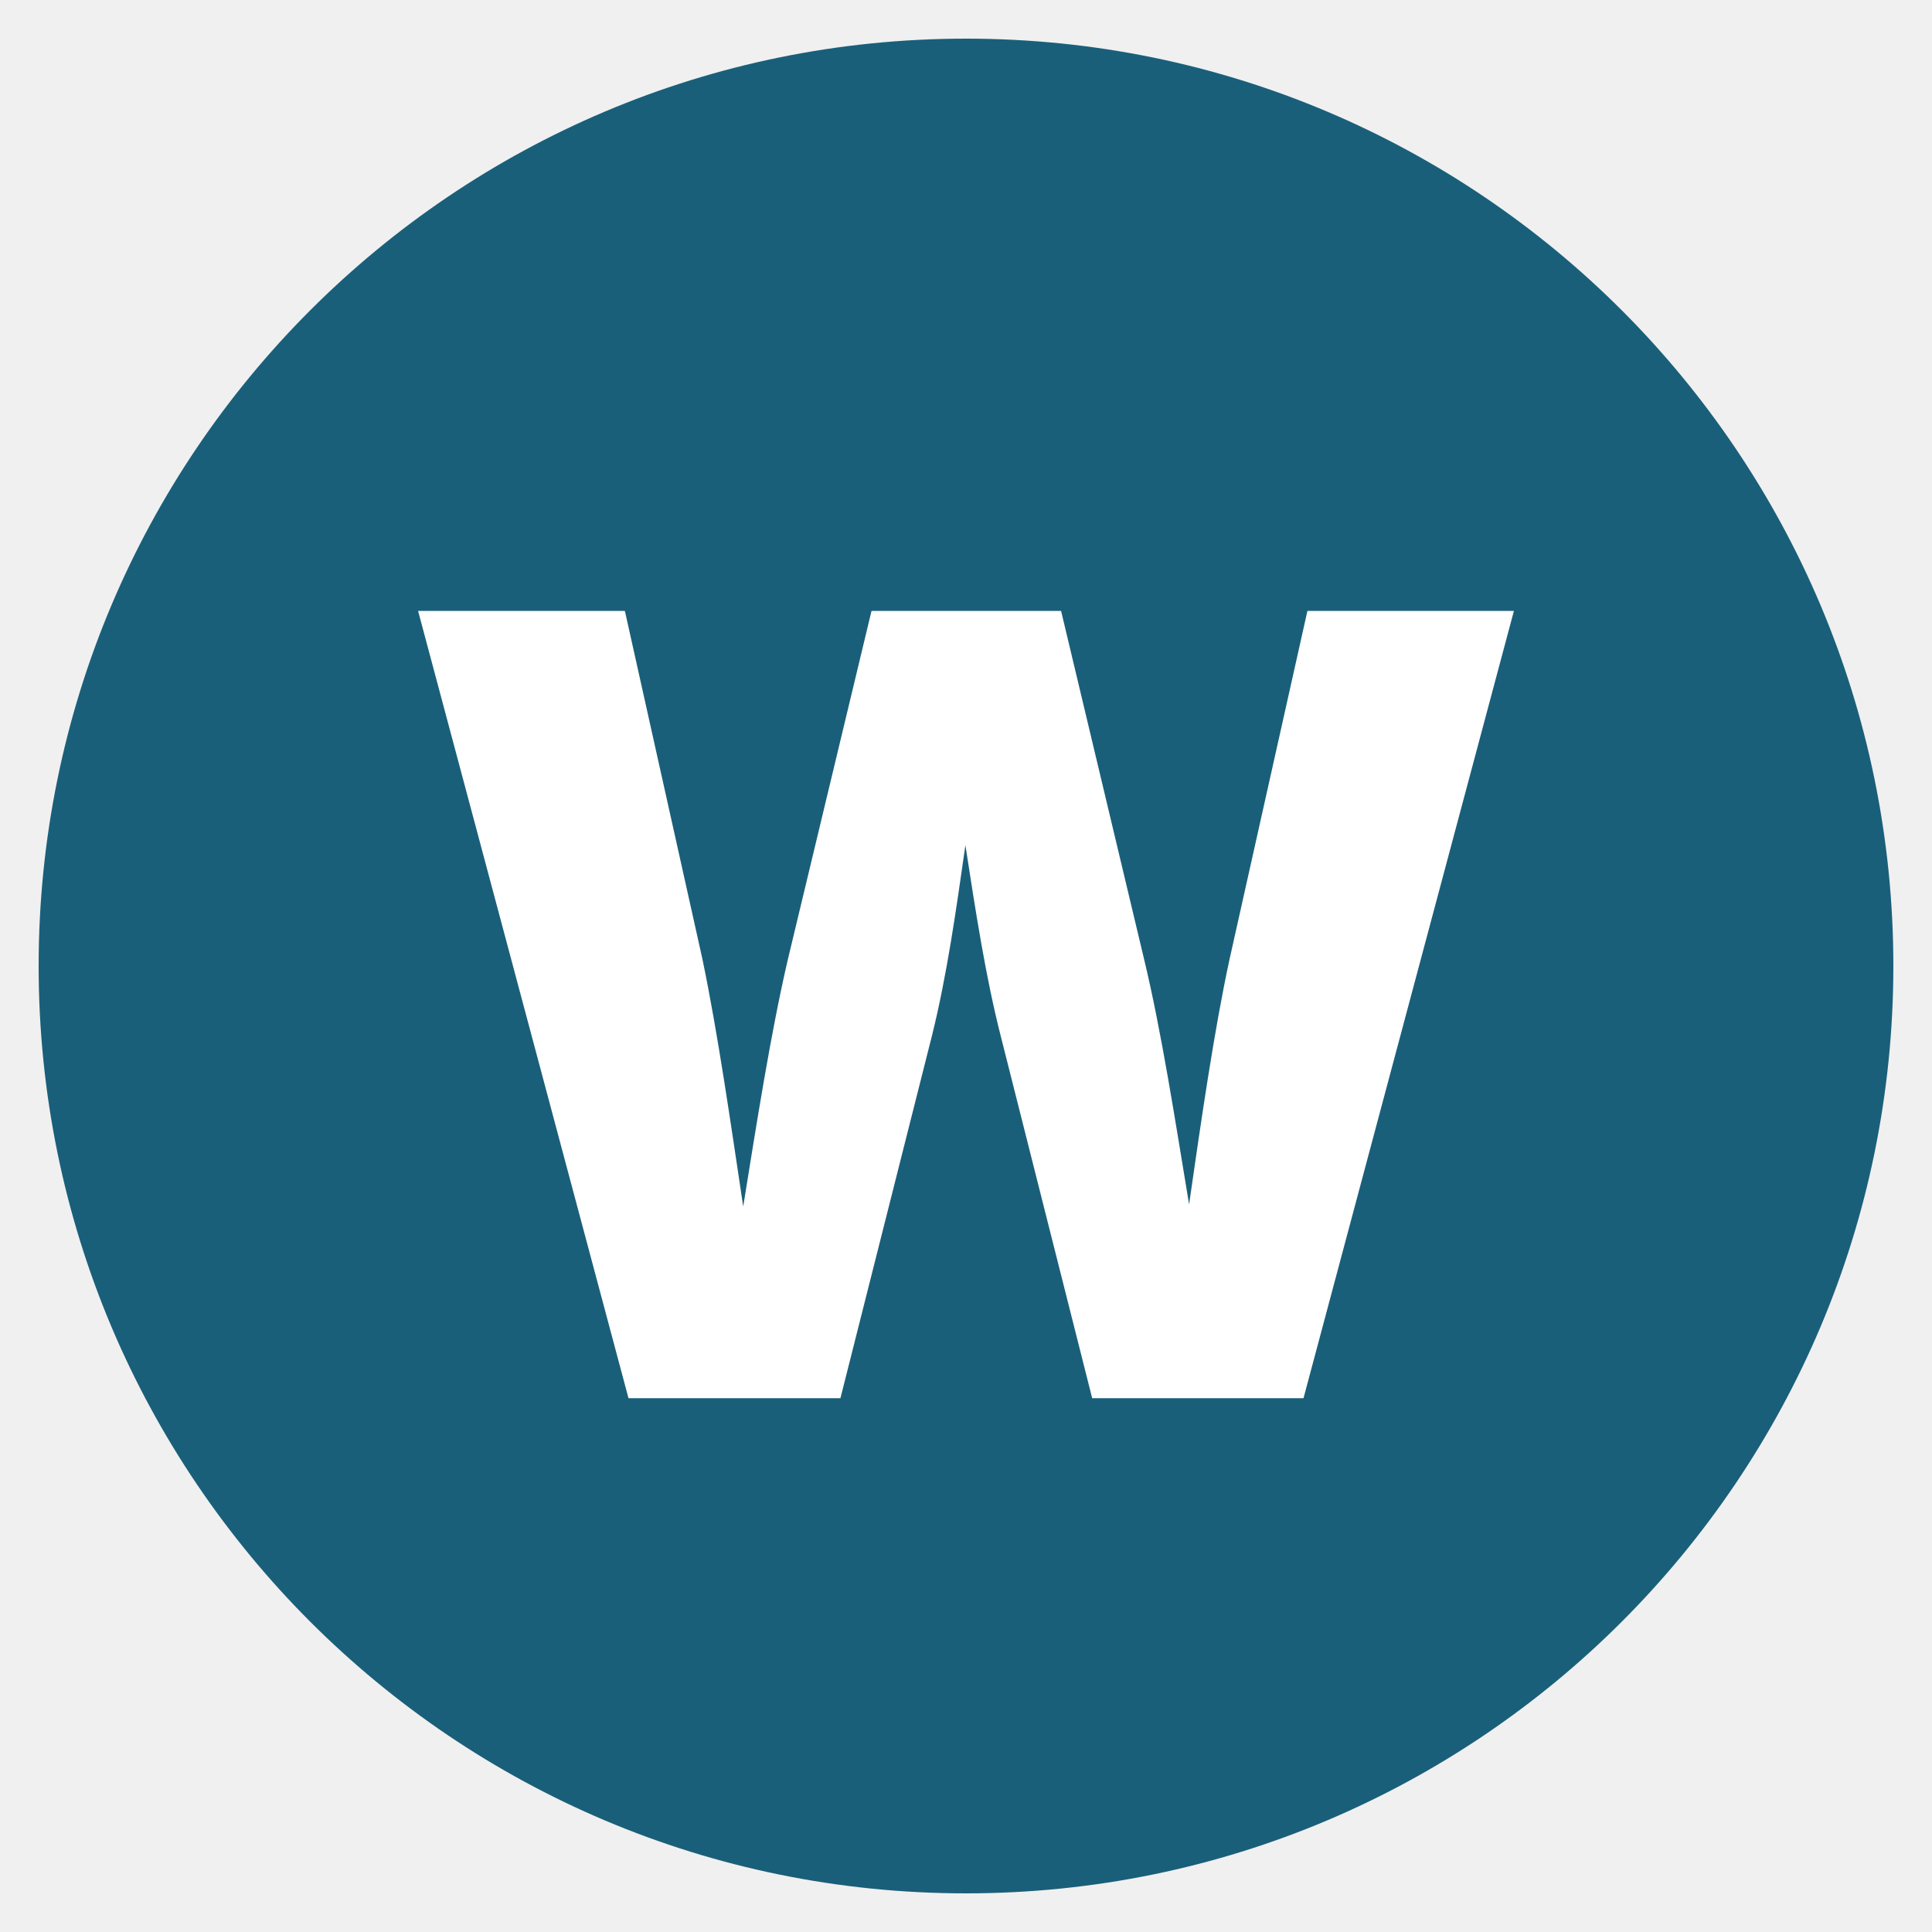
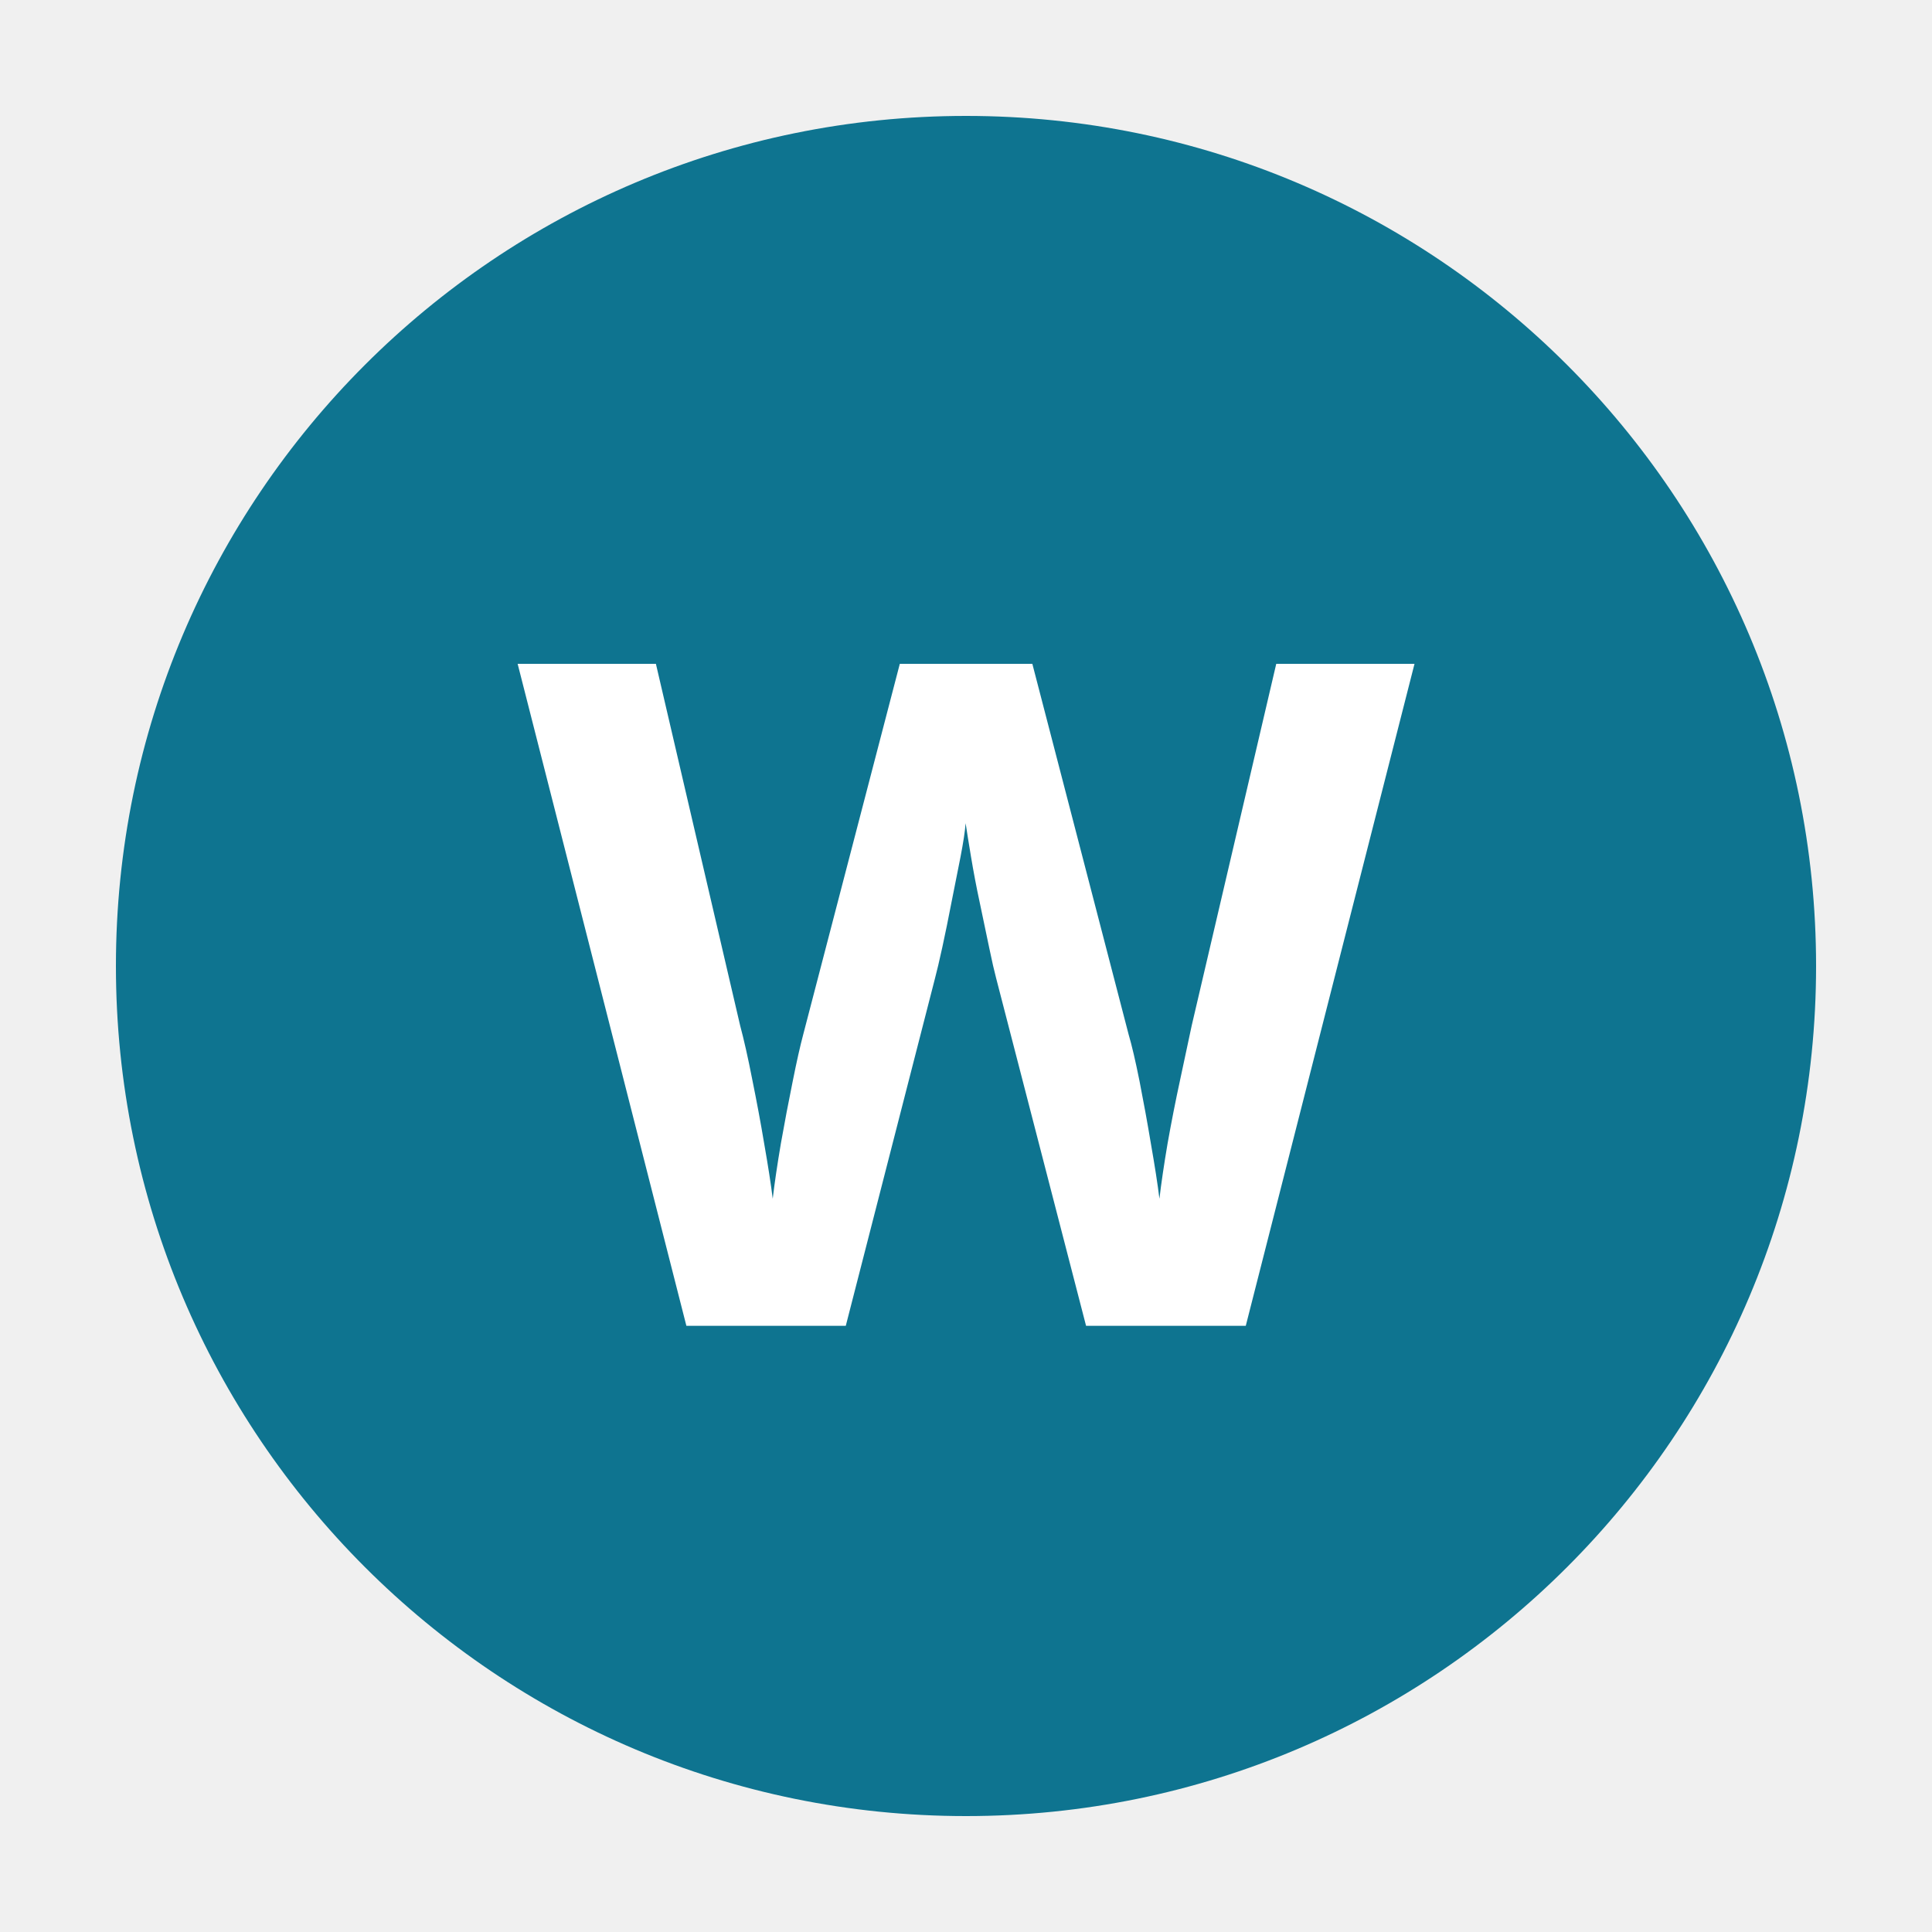
<svg xmlns="http://www.w3.org/2000/svg" viewBox="0 0 100 100" width="100" height="100">
-   <circle cx="50" cy="50" r="48" fill="#1a5f7a" />
-   <text x="50" y="50" text-anchor="middle" dominant-baseline="central" font-family="'Pretendard Variable', Pretendard, -apple-system, BlinkMacSystemFont, system-ui, sans-serif" font-weight="800" font-size="56" fill="#ffffff" letter-spacing="-0.04em" dy="2">W</text>
+   <circle cx="50" cy="50" r="44" fill="#0e7490" />
+   <text x="50" y="50" text-anchor="middle" dominant-baseline="central" dy="0" fill="#ffffff" font-family="'Pretendard Variable', Pretendard, system-ui, sans-serif" font-size="48" font-weight="800" letter-spacing="-0.04em">W</text>
</svg>
